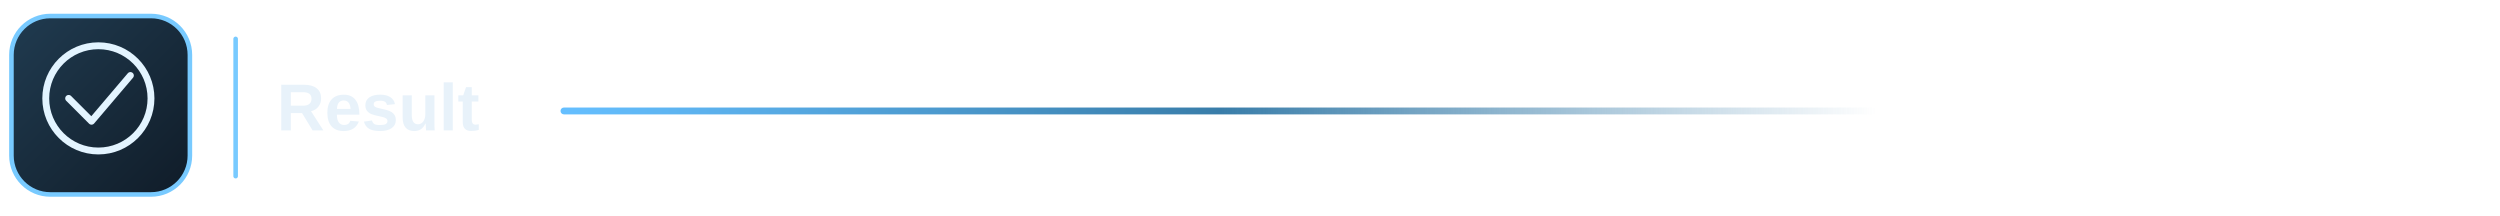
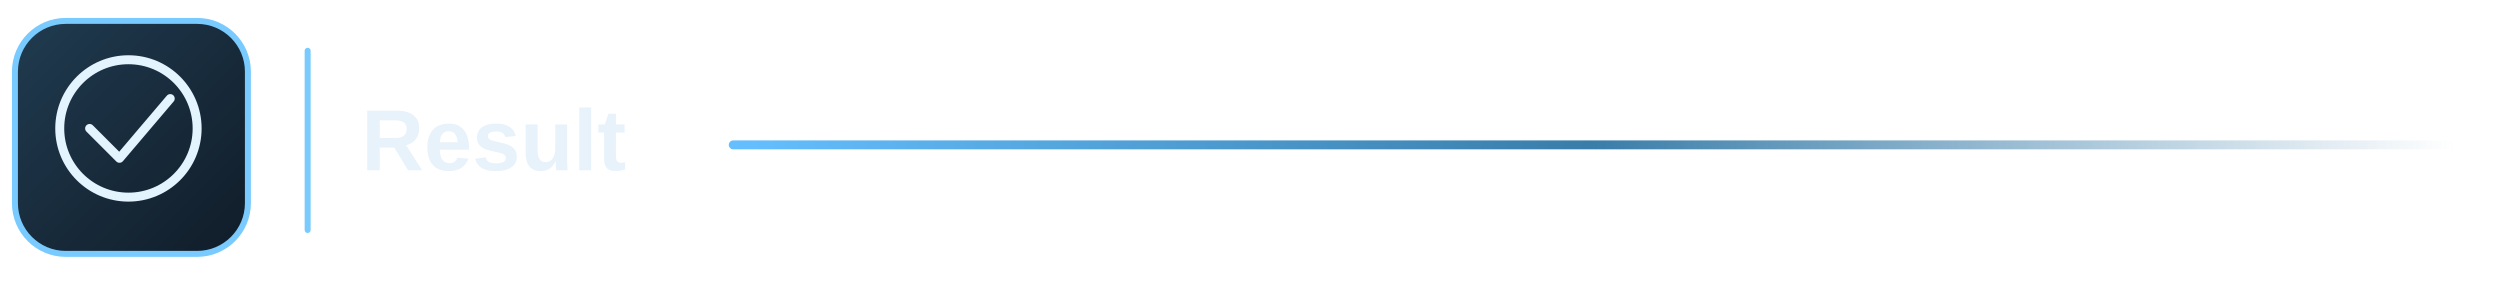
- <svg xmlns="http://www.w3.org/2000/svg" width="837" height="72" viewBox="0 0 837 94" preserveAspectRatio="xMinYMid meet" role="img" aria-label="Result">
+ <svg xmlns="http://www.w3.org/2000/svg" width="837" height="94" viewBox="0 0 837 94" role="img" aria-label="Result">
  <defs>
    <linearGradient id="icon-bg" x1="0" y1="0" x2="1" y2="1">
      <stop offset="0%" stop-color="#203b50" />
      <stop offset="100%" stop-color="#101c28" />
    </linearGradient>
    <linearGradient id="heading-line" x1="0" y1="0" x2="1" y2="0">
      <stop offset="0%" stop-color="#65bfff" />
      <stop offset="50%" stop-color="#397da9" />
      <stop offset="100%" stop-color="#397da9" stop-opacity="0" />
    </linearGradient>
  </defs>
  <rect x="5" y="7" width="78" height="78" rx="17" fill="url(#icon-bg)" stroke="#78caff" stroke-width="2" />
  <g fill="none" stroke="#e3f4ff" stroke-width="3" stroke-linecap="round" stroke-linejoin="round">
    <circle cx="43" cy="43" r="23" />
    <path d="M30 43 L40 53 L57 33" />
  </g>
  <path d="M103 17 V77" stroke="#78caff" stroke-width="2" stroke-linecap="round" />
  <text x="121" y="57" fill="#e8f2fa" font-family="Arial, Helvetica, sans-serif" font-size="29.0" font-weight="700">Result</text>
-   <rect x="245" y="47" width="577" height="3" rx="1.5" fill="url(#heading-line)" />
+   <rect x="244" y="47" width="578" height="3" rx="1.5" fill="url(#heading-line)" />
</svg>
